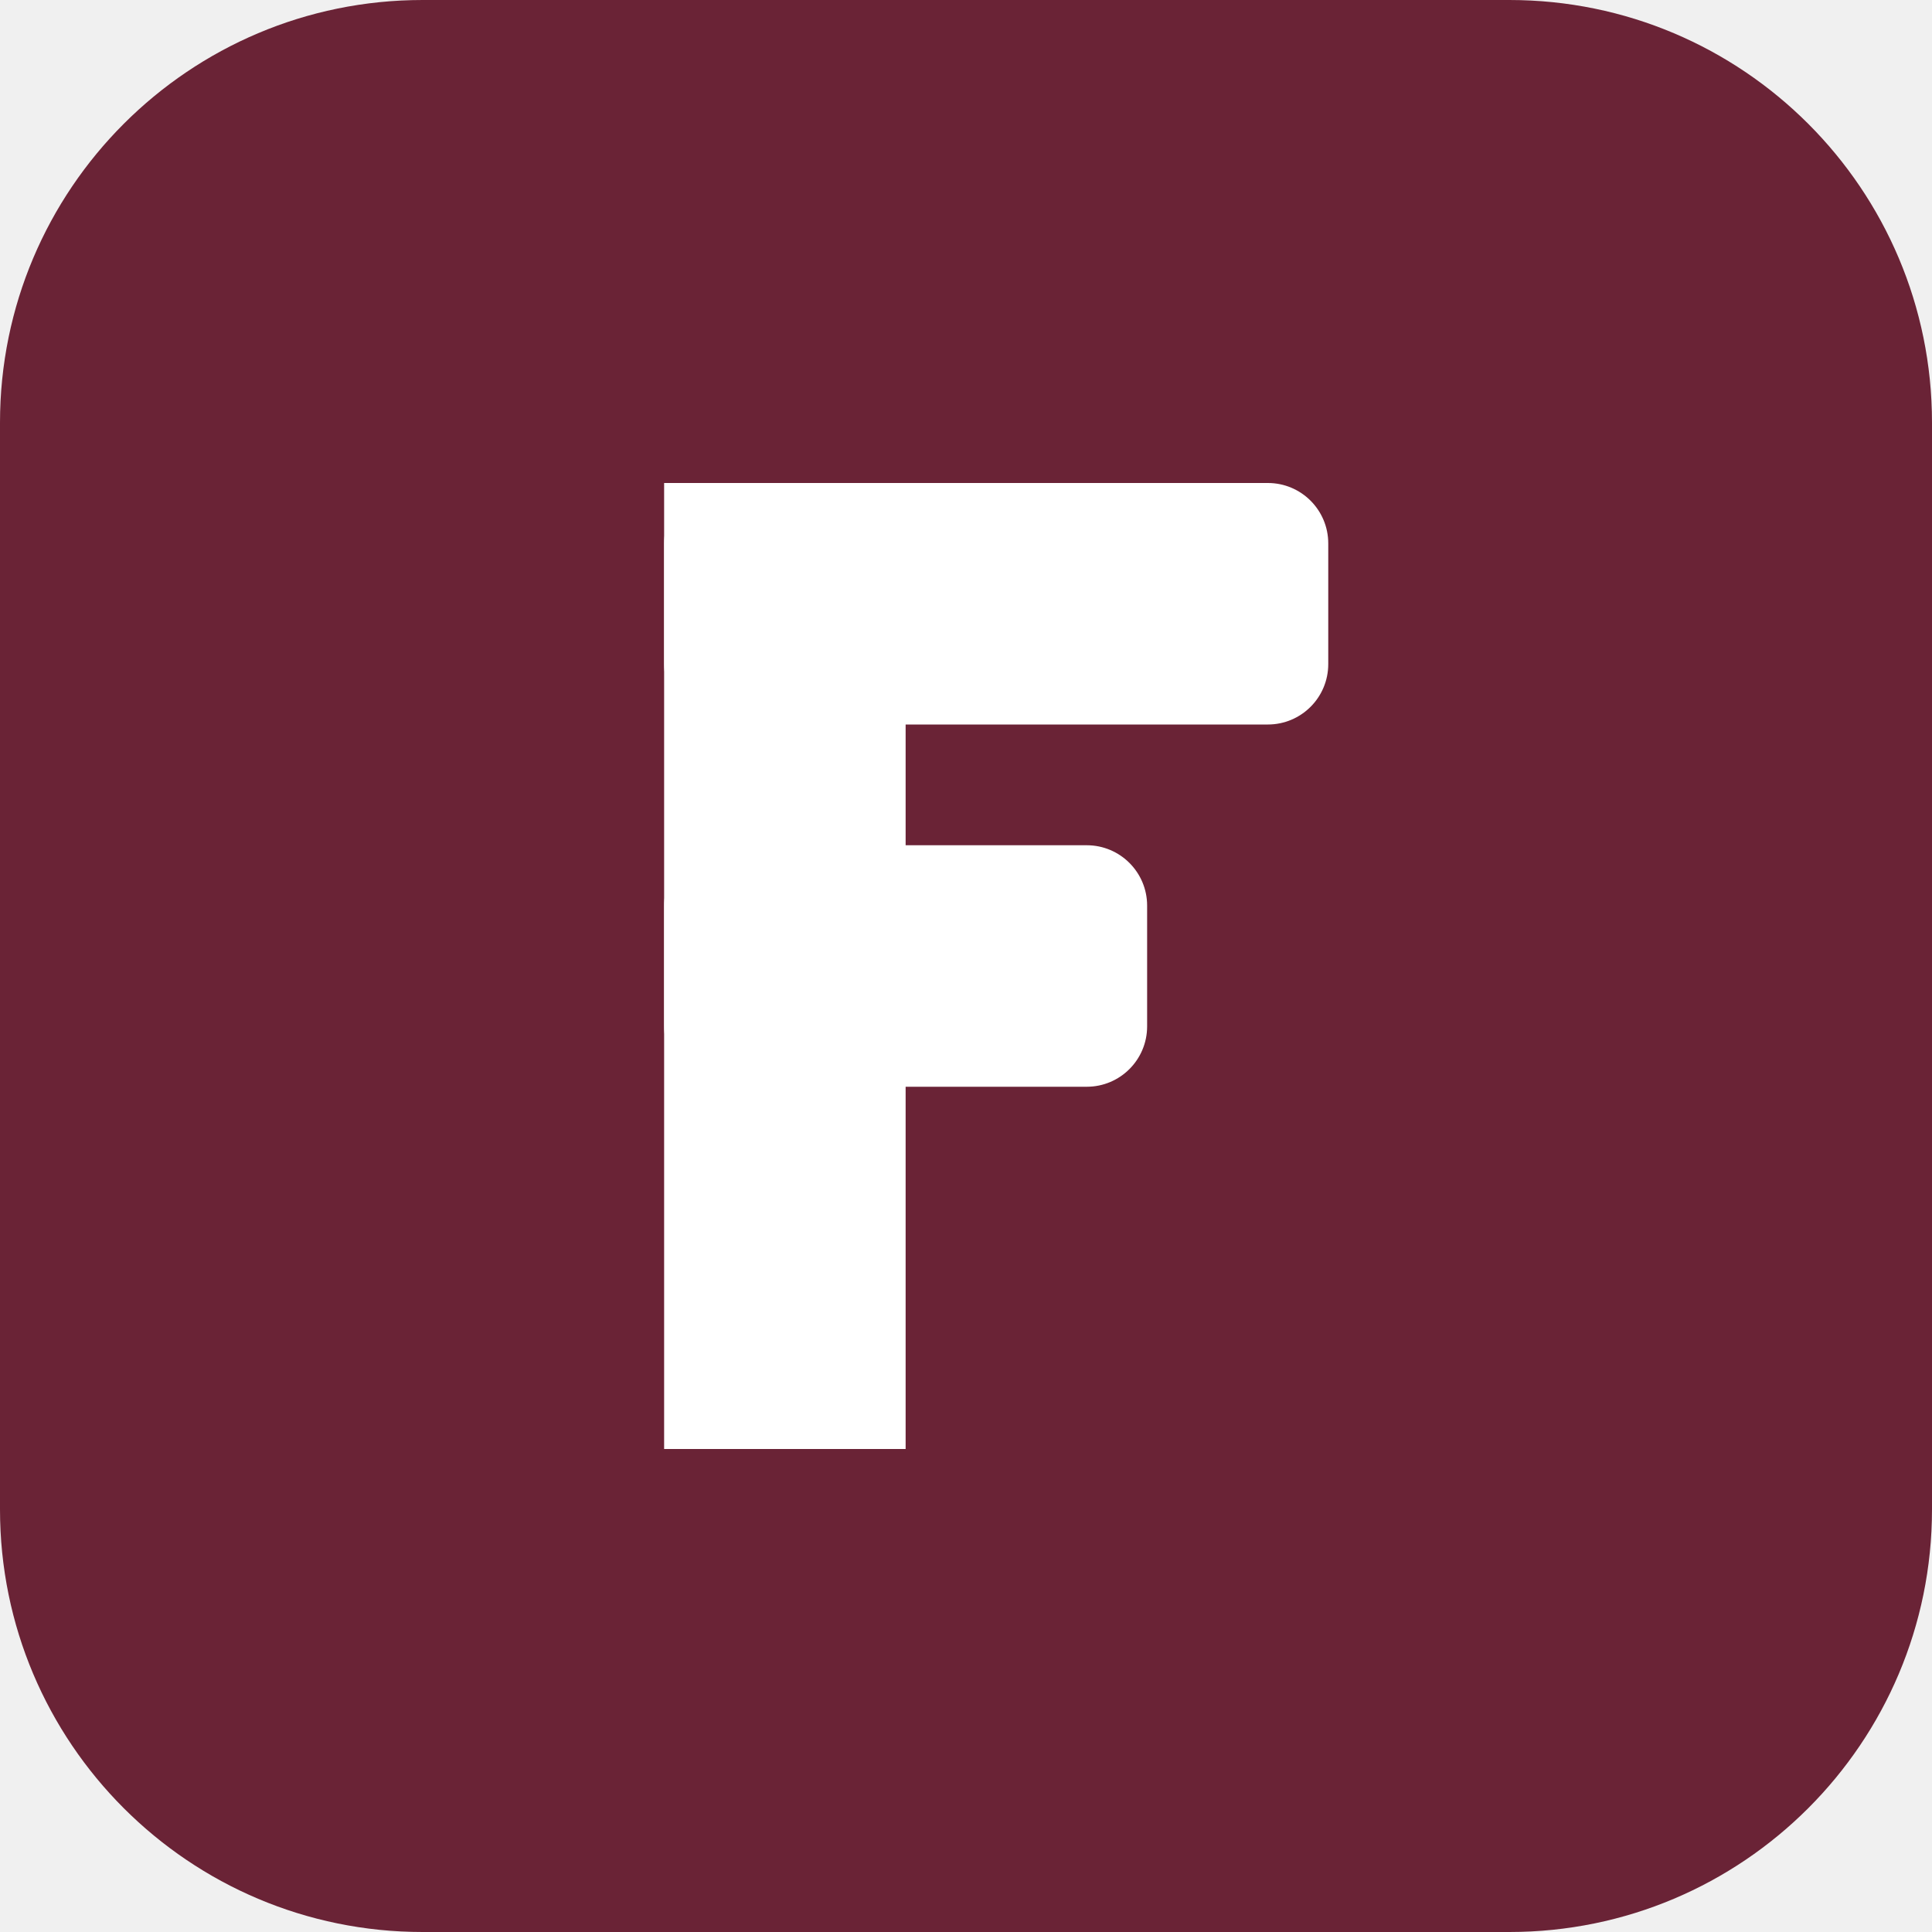
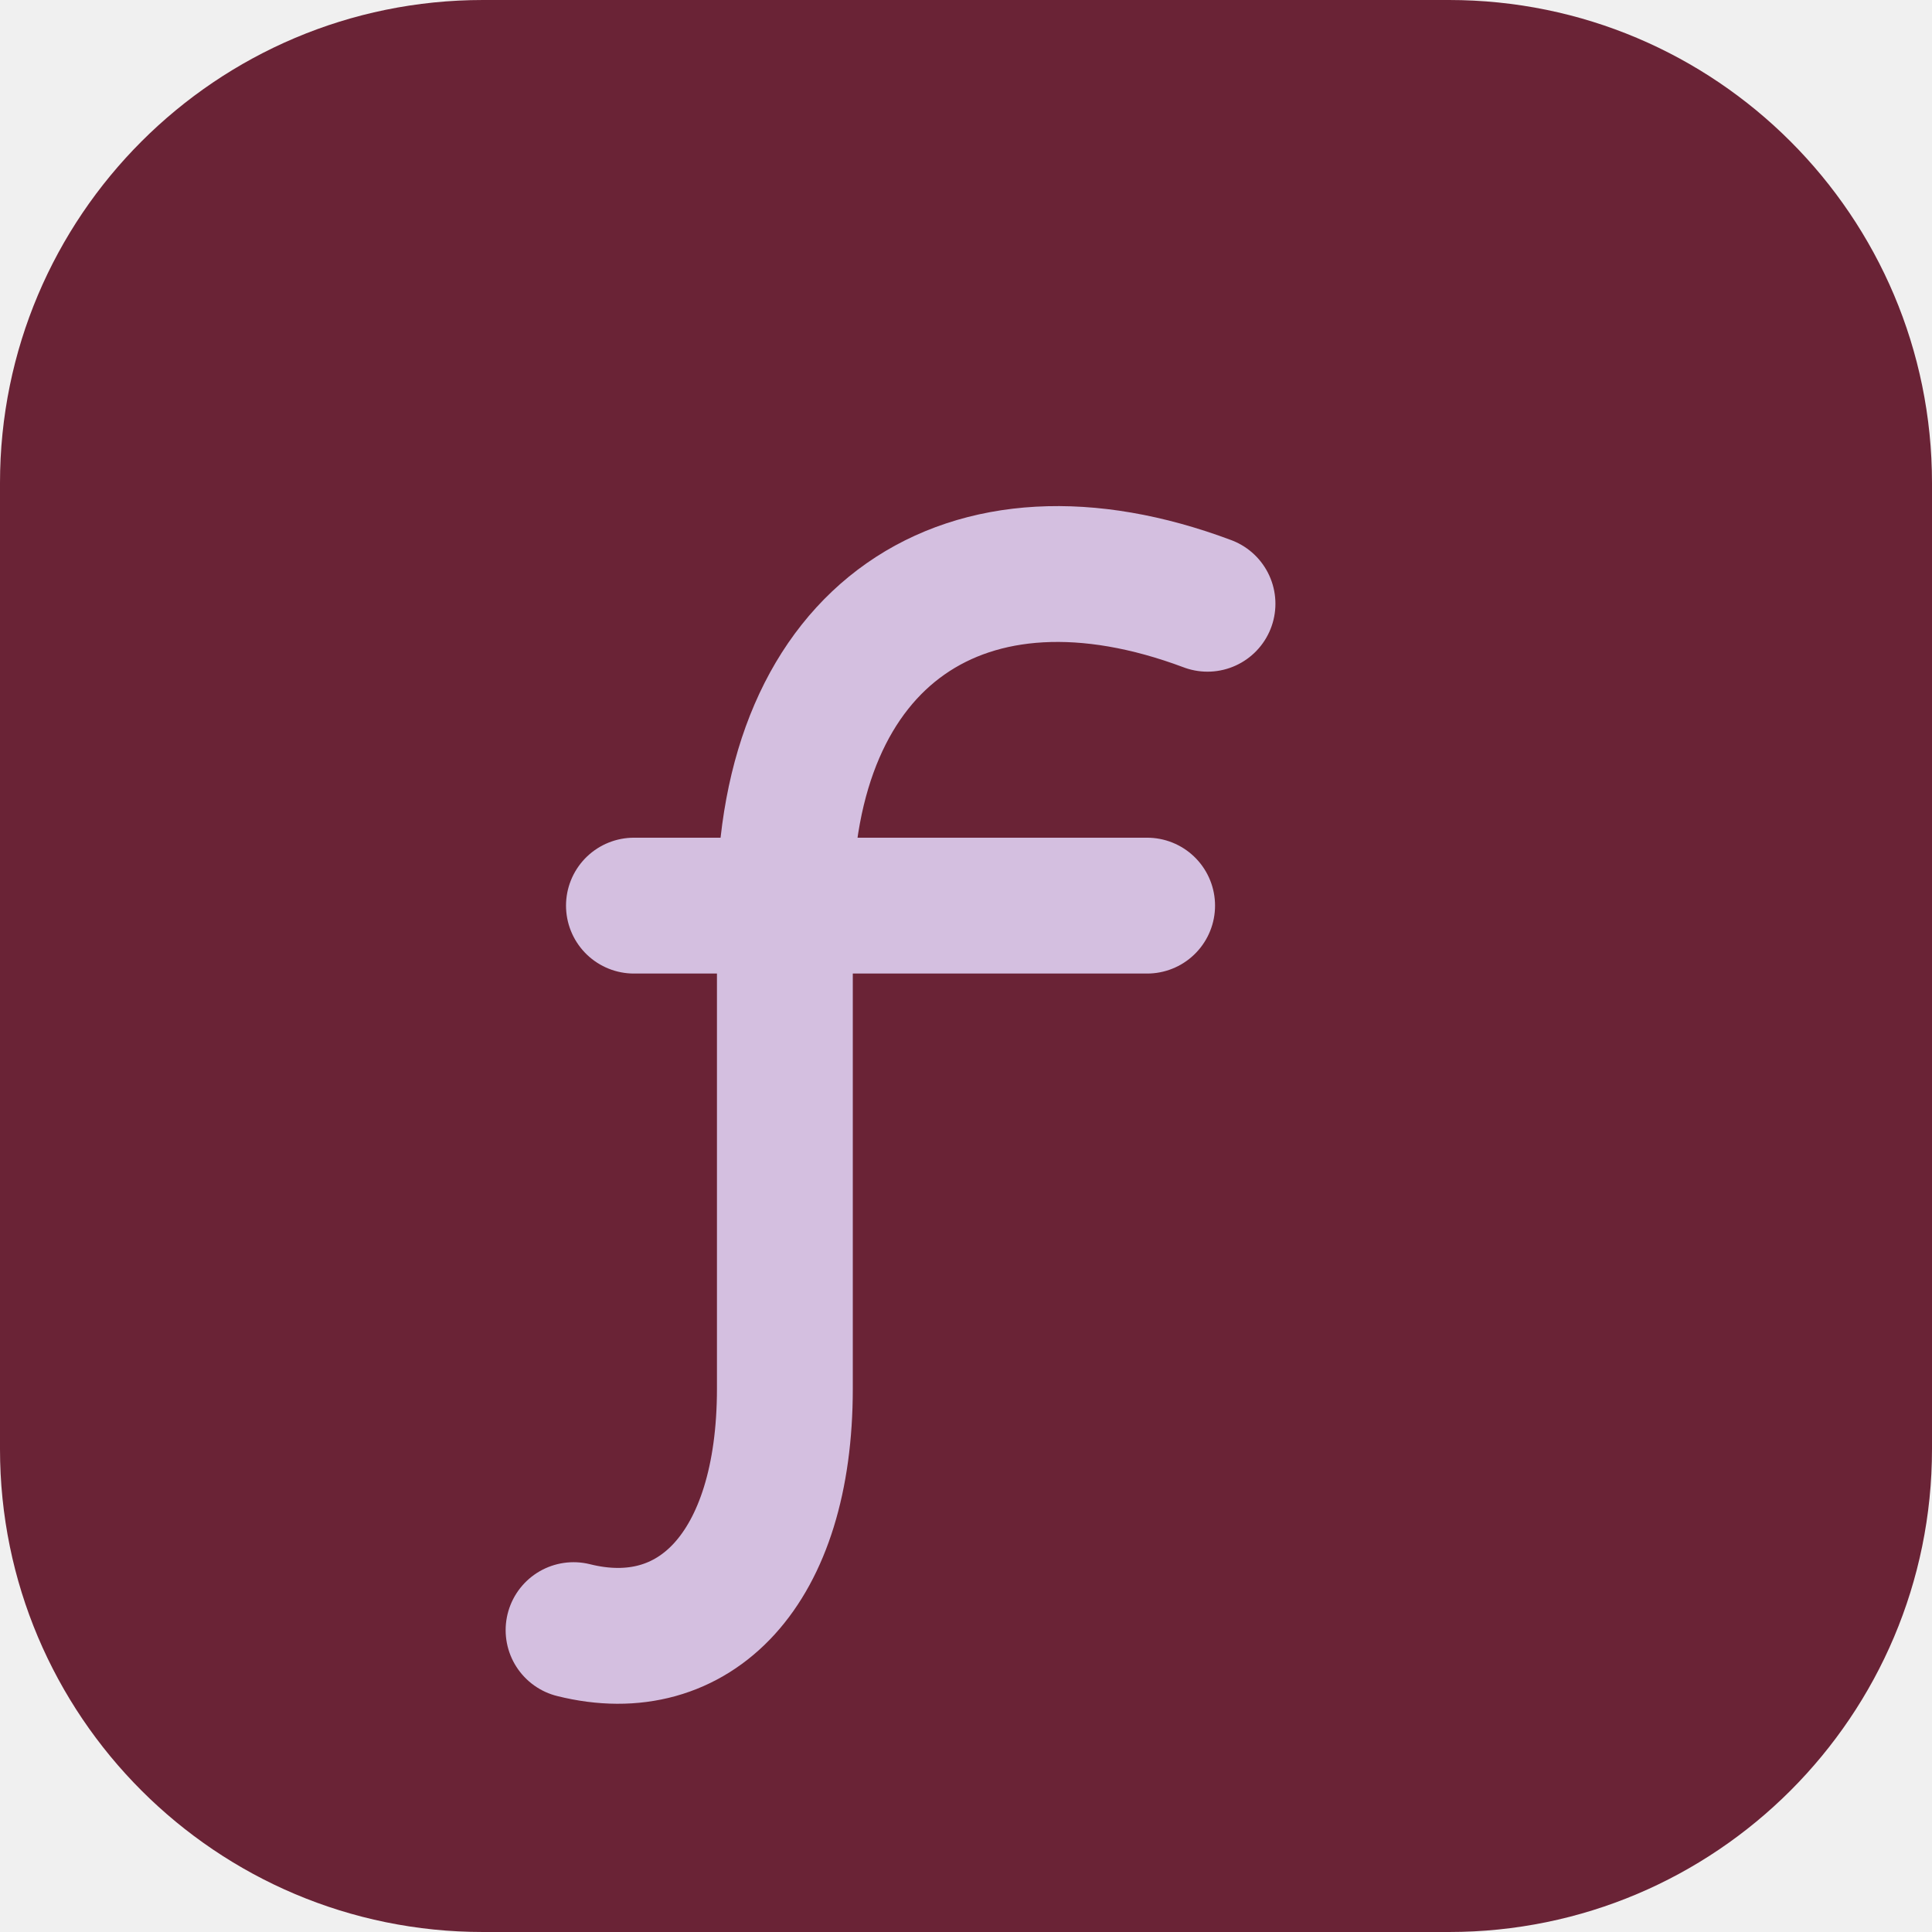
<svg xmlns="http://www.w3.org/2000/svg" width="64" height="64" viewBox="0 0 64 64">
-   <rect width="64" height="64" rx="14" fill="#6a2336" />
-   <rect x="22" y="16" width="8" height="32" fill="#ffffff" />
-   <rect x="22" y="16" width="22" height="8" rx="2" fill="#ffffff" />
-   <rect x="22" y="28" width="16" height="8" rx="2" fill="#ffffff" />
+   <rect width="64" height="64" rx="16" fill="#6a2336" />
+   <path d="M40 20c-8-3-14 1-14 10v16c0 6-3 9-7 8" fill="none" stroke="#d4bfe0" stroke-width="4.5" stroke-linecap="round" />
+   <path d="M21 30h17" fill="none" stroke="#d4bfe0" stroke-width="4.5" stroke-linecap="round" />
</svg>
